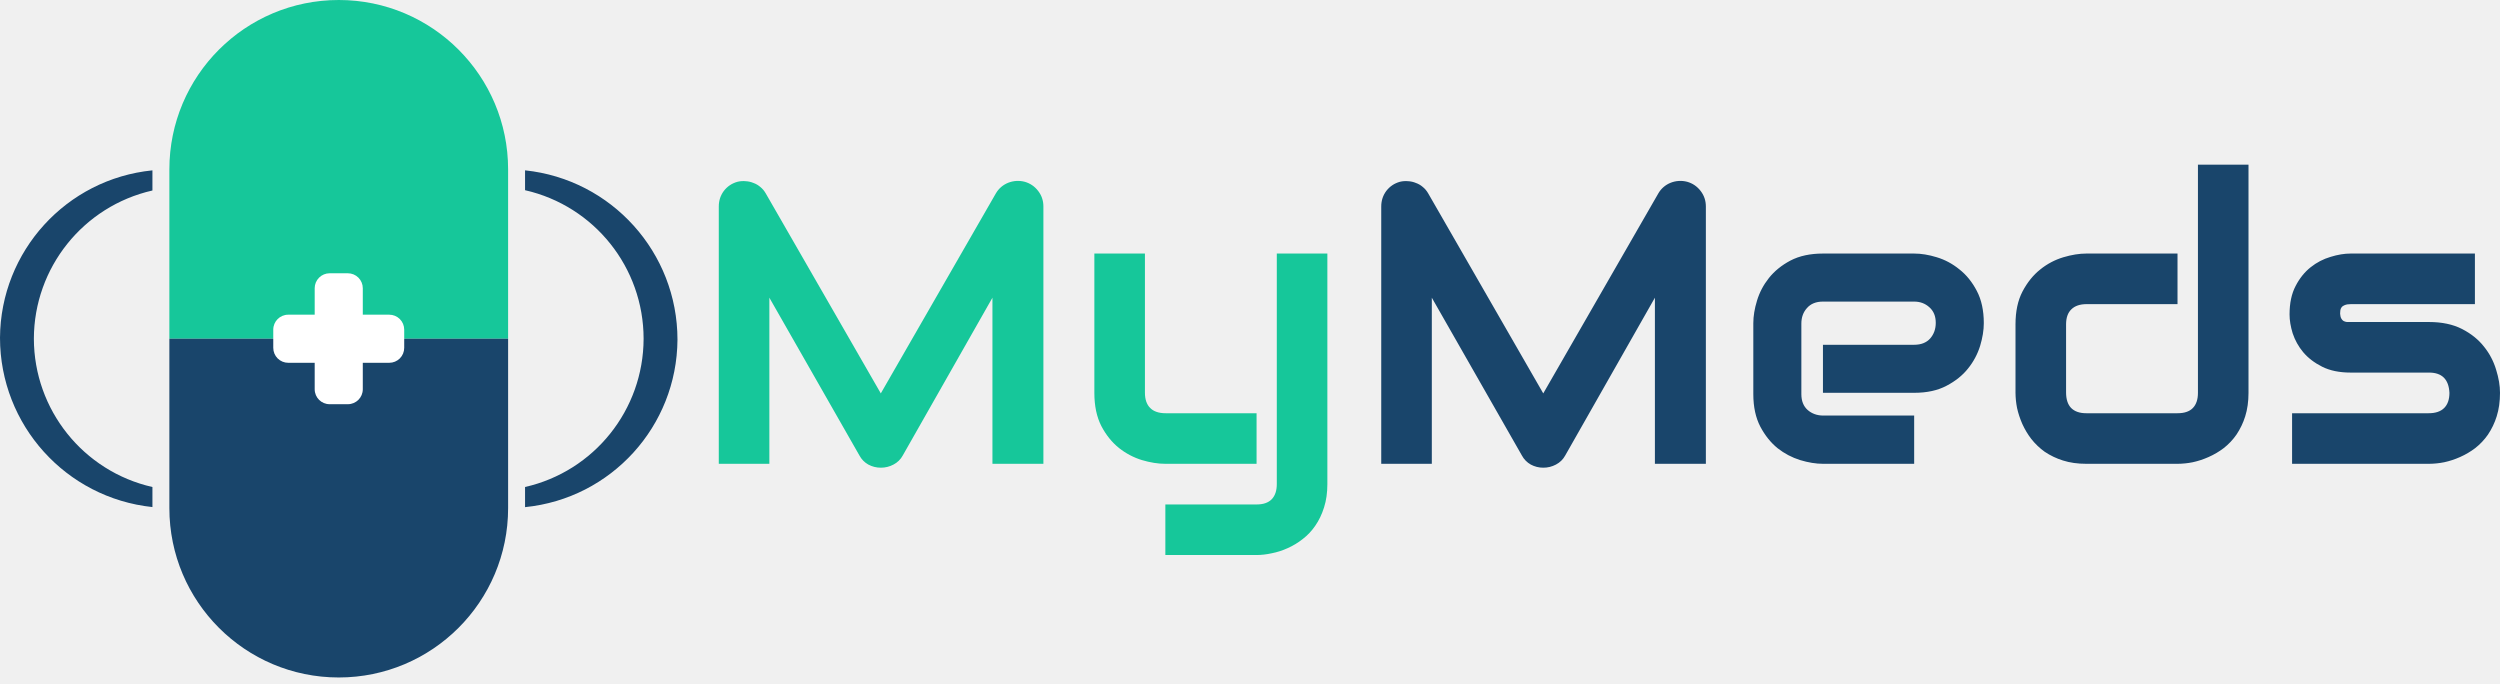
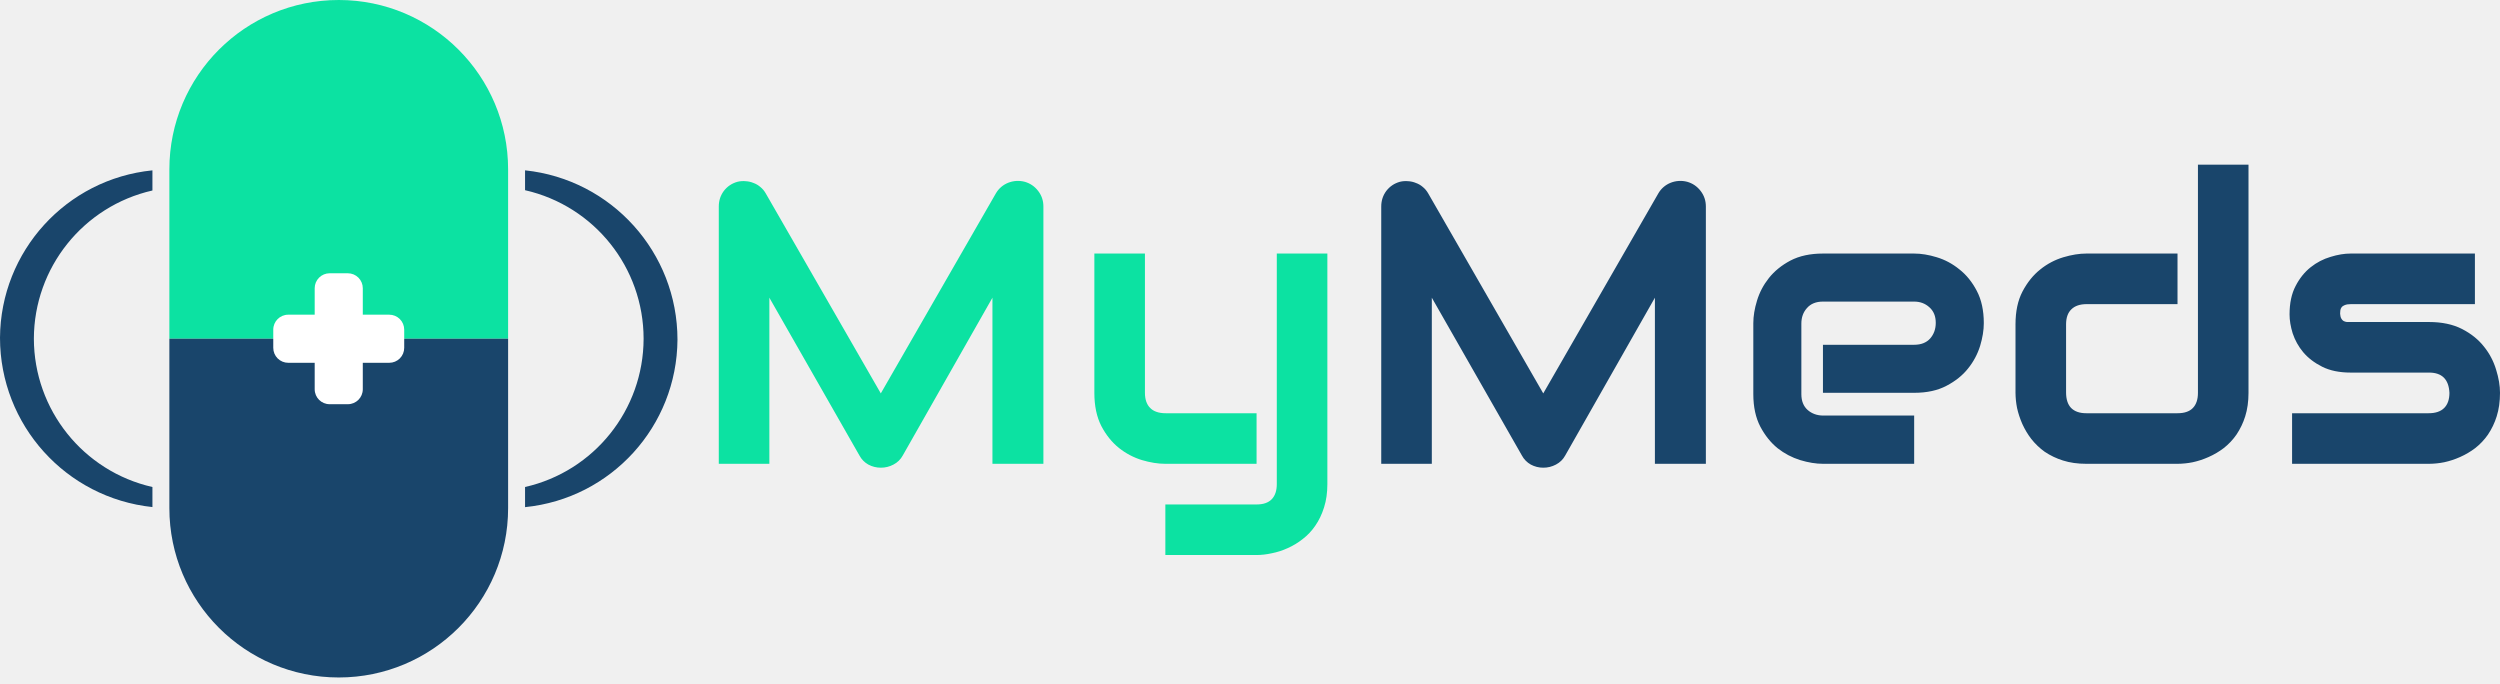
<svg xmlns="http://www.w3.org/2000/svg" width="300" height="82" fill="none" viewBox="0 0 300 82">
-   <path fill="#16C79A" d="M125.208 55.656h-6.115V35.724l-10.759 18.929a2.629 2.629 0 01-1.121 1.097 3.174 3.174 0 01-1.517.373 3.13 3.13 0 01-1.494-.373 2.7 2.7 0 01-1.073-1.097L92.323 35.724v19.932h-6.069V24.778c0-.7.202-1.323.607-1.867.42-.545.965-.91 1.634-1.097.326-.078.653-.102.98-.07.327.015.638.085.934.21.31.108.59.272.84.49.249.202.459.451.63.747l13.817 24.016 13.817-24.016a2.974 2.974 0 011.471-1.26 3.197 3.197 0 011.984-.117c.653.186 1.19.552 1.61 1.097.42.544.63 1.166.63 1.867v30.878zM159.284 58.084c0 1.042-.132 1.976-.396 2.8-.265.84-.615 1.572-1.051 2.195a6.804 6.804 0 01-1.517 1.61 8.458 8.458 0 01-1.82 1.097 8.635 8.635 0 01-1.891.607c-.638.14-1.245.21-1.82.21h-10.947v-6.068h10.947c.809 0 1.416-.21 1.82-.63.405-.42.607-1.028.607-1.821V30.426h6.068v27.658zm-8.495-2.427h-10.947c-.871 0-1.805-.148-2.801-.444a8.38 8.38 0 01-2.754-1.447c-.855-.685-1.563-1.564-2.124-2.637-.56-1.09-.84-2.42-.84-3.991V30.426h6.069v16.712c0 .793.21 1.4.63 1.82.42.42 1.042.63 1.867.63h10.9v6.069z" />
+   <path fill="#0ce2a2ff" d="M125.208 55.656h-6.115V35.724l-10.759 18.929a2.629 2.629 0 01-1.121 1.097 3.174 3.174 0 01-1.517.373 3.13 3.13 0 01-1.494-.373 2.7 2.7 0 01-1.073-1.097L92.323 35.724v19.932h-6.069V24.778c0-.7.202-1.323.607-1.867.42-.545.965-.91 1.634-1.097.326-.078.653-.102.98-.07.327.015.638.085.934.21.31.108.59.272.84.49.249.202.459.451.63.747l13.817 24.016 13.817-24.016a2.974 2.974 0 011.471-1.26 3.197 3.197 0 011.984-.117c.653.186 1.19.552 1.61 1.097.42.544.63 1.166.63 1.867v30.878zM159.284 58.084c0 1.042-.132 1.976-.396 2.8-.265.84-.615 1.572-1.051 2.195a6.804 6.804 0 01-1.517 1.61 8.458 8.458 0 01-1.82 1.097 8.635 8.635 0 01-1.891.607c-.638.14-1.245.21-1.82.21h-10.947v-6.068h10.947c.809 0 1.416-.21 1.82-.63.405-.42.607-1.028.607-1.821V30.426h6.068v27.658zm-8.495-2.427h-10.947c-.871 0-1.805-.148-2.801-.444a8.38 8.38 0 01-2.754-1.447c-.855-.685-1.563-1.564-2.124-2.637-.56-1.09-.84-2.42-.84-3.991V30.426h6.069v16.712c0 .793.21 1.4.63 1.82.42.42 1.042.63 1.867.63h10.9v6.069z" />
  <path fill="#19456B" d="M204.704 55.656h-6.116V35.724l-10.759 18.929a2.632 2.632 0 01-1.12 1.097 3.178 3.178 0 01-1.518.373 3.123 3.123 0 01-1.493-.373 2.702 2.702 0 01-1.074-1.097l-10.806-18.929v19.932h-6.069V24.778c0-.7.203-1.323.607-1.867.42-.545.965-.91 1.634-1.097.327-.078.654-.102.98-.07.327.015.638.085.934.21.311.108.591.272.84.49.249.202.459.451.63.747l13.817 24.016 13.818-24.016a2.971 2.971 0 011.47-1.26 3.197 3.197 0 011.984-.117c.653.186 1.19.552 1.61 1.097.42.544.631 1.166.631 1.867v30.878zM238.056 38.782c0 .84-.148 1.75-.443 2.73a8.174 8.174 0 01-1.447 2.708c-.654.825-1.518 1.517-2.591 2.077-1.058.56-2.35.84-3.875.84h-10.946v-5.764H229.7c.825 0 1.463-.25 1.914-.747.452-.514.677-1.144.677-1.89 0-.794-.257-1.417-.77-1.868-.498-.451-1.105-.677-1.821-.677h-10.946c-.825 0-1.463.257-1.914.77-.451.498-.677 1.12-.677 1.868V47.3c0 .81.249 1.44.747 1.89.514.452 1.144.677 1.891.677H229.7v5.789h-10.946c-.84 0-1.75-.148-2.731-.444a8.395 8.395 0 01-2.707-1.424c-.825-.669-1.517-1.532-2.077-2.59-.56-1.074-.841-2.373-.841-3.898v-8.52c0-.84.148-1.742.444-2.706.296-.98.77-1.883 1.424-2.708.669-.84 1.532-1.54 2.59-2.1 1.074-.56 2.373-.84 3.898-.84H229.7c.841 0 1.743.147 2.708.443.98.295 1.883.778 2.707 1.447.84.653 1.541 1.517 2.101 2.59.56 1.059.84 2.35.84 3.875zM269.821 47.138c0 1.042-.132 1.983-.396 2.824a8.437 8.437 0 01-1.051 2.194 7.459 7.459 0 01-1.517 1.61 9 9 0 01-1.82 1.074c-.623.28-1.261.49-1.914.63a9.525 9.525 0 01-1.821.187h-10.946c-1.042 0-1.976-.133-2.801-.397a8.44 8.44 0 01-2.194-1.05 7.988 7.988 0 01-1.61-1.54 9.283 9.283 0 01-1.074-1.798c-.28-.638-.49-1.276-.63-1.914a9.812 9.812 0 01-.187-1.82v-8.216c0-1.556.28-2.87.841-3.944.575-1.09 1.283-1.969 2.124-2.638a8.107 8.107 0 012.777-1.47c.996-.296 1.914-.444 2.754-.444h10.946v6.069h-10.899c-.809 0-1.424.21-1.844.63-.42.404-.63 1.004-.63 1.797v8.169c0 .825.202 1.447.607 1.867.42.42 1.026.63 1.82.63h10.946c.825 0 1.44-.21 1.844-.63.405-.42.607-1.027.607-1.82V19.76h6.068v27.378zM300 47.138c0 1.042-.132 1.983-.397 2.824a8.4 8.4 0 01-1.05 2.194 7.483 7.483 0 01-1.517 1.61 9.034 9.034 0 01-1.821 1.074c-.622.28-1.26.49-1.913.63a9.525 9.525 0 01-1.821.187H275.05v-6.069h16.384c.825 0 1.447-.21 1.868-.63.42-.42.63-1.027.63-1.82-.078-1.619-.895-2.428-2.451-2.428h-9.406c-1.338 0-2.474-.233-3.408-.7-.933-.467-1.696-1.05-2.287-1.75a6.932 6.932 0 01-1.26-2.264c-.249-.81-.374-1.564-.374-2.264 0-1.354.242-2.49.724-3.408.482-.934 1.089-1.688 1.82-2.264a6.977 6.977 0 012.381-1.237c.856-.265 1.657-.397 2.404-.397h14.914v6.069h-14.867c-.311 0-.56.038-.747.116a.838.838 0 00-.397.28.781.781 0 00-.14.374 3.118 3.118 0 00-.023.373c.015.25.062.444.14.584.078.14.171.241.28.303.124.062.257.101.397.117h9.849c1.556 0 2.879.28 3.968.84 1.089.56 1.968 1.268 2.637 2.124a8.072 8.072 0 011.447 2.754c.311.996.467 1.922.467 2.778z" />
-   <path fill="#16C79A" d="M40.651 0a20.324 20.324 0 0120.322 20.327v20.322H20.324V20.327A20.327 20.327 0 0140.651 0z" />
+   <path fill="#0ce2a2ff" d="M40.651 0a20.324 20.324 0 0120.322 20.327v20.322H20.324V20.327A20.327 20.327 0 0140.651 0z" />
  <path fill="#19456B" d="M40.646 81.297A20.324 20.324 0 0120.324 60.97V40.648h40.65V60.97a20.327 20.327 0 01-20.328 20.327z" />
  <path fill="#fff" d="M39.556 32.793h2.186a1.792 1.792 0 011.793 1.793v12.127a1.793 1.793 0 01-1.793 1.792h-2.186a1.792 1.792 0 01-1.793-1.792V34.586a1.792 1.792 0 011.793-1.793z" />
  <path fill="#fff" d="M48.505 39.556v2.186a1.792 1.792 0 01-1.793 1.793H34.585a1.792 1.792 0 01-1.793-1.793v-2.186a1.793 1.793 0 011.793-1.793h12.127a1.792 1.792 0 011.793 1.793z" />
  <path fill="#19456B" d="M63.006 20.439v2.385A18.283 18.283 0 0177.232 40.64v.018a18.284 18.284 0 01-14.226 17.783v2.417A20.325 20.325 0 0081.297 40.76 20.434 20.434 0 0063.007 20.44zm-44.714.003A20.325 20.325 0 000 40.54a20.435 20.435 0 0018.292 20.308v-2.406A18.284 18.284 0 014.065 40.66v-.018a18.283 18.283 0 0114.227-17.783v-2.416z" />
</svg>
